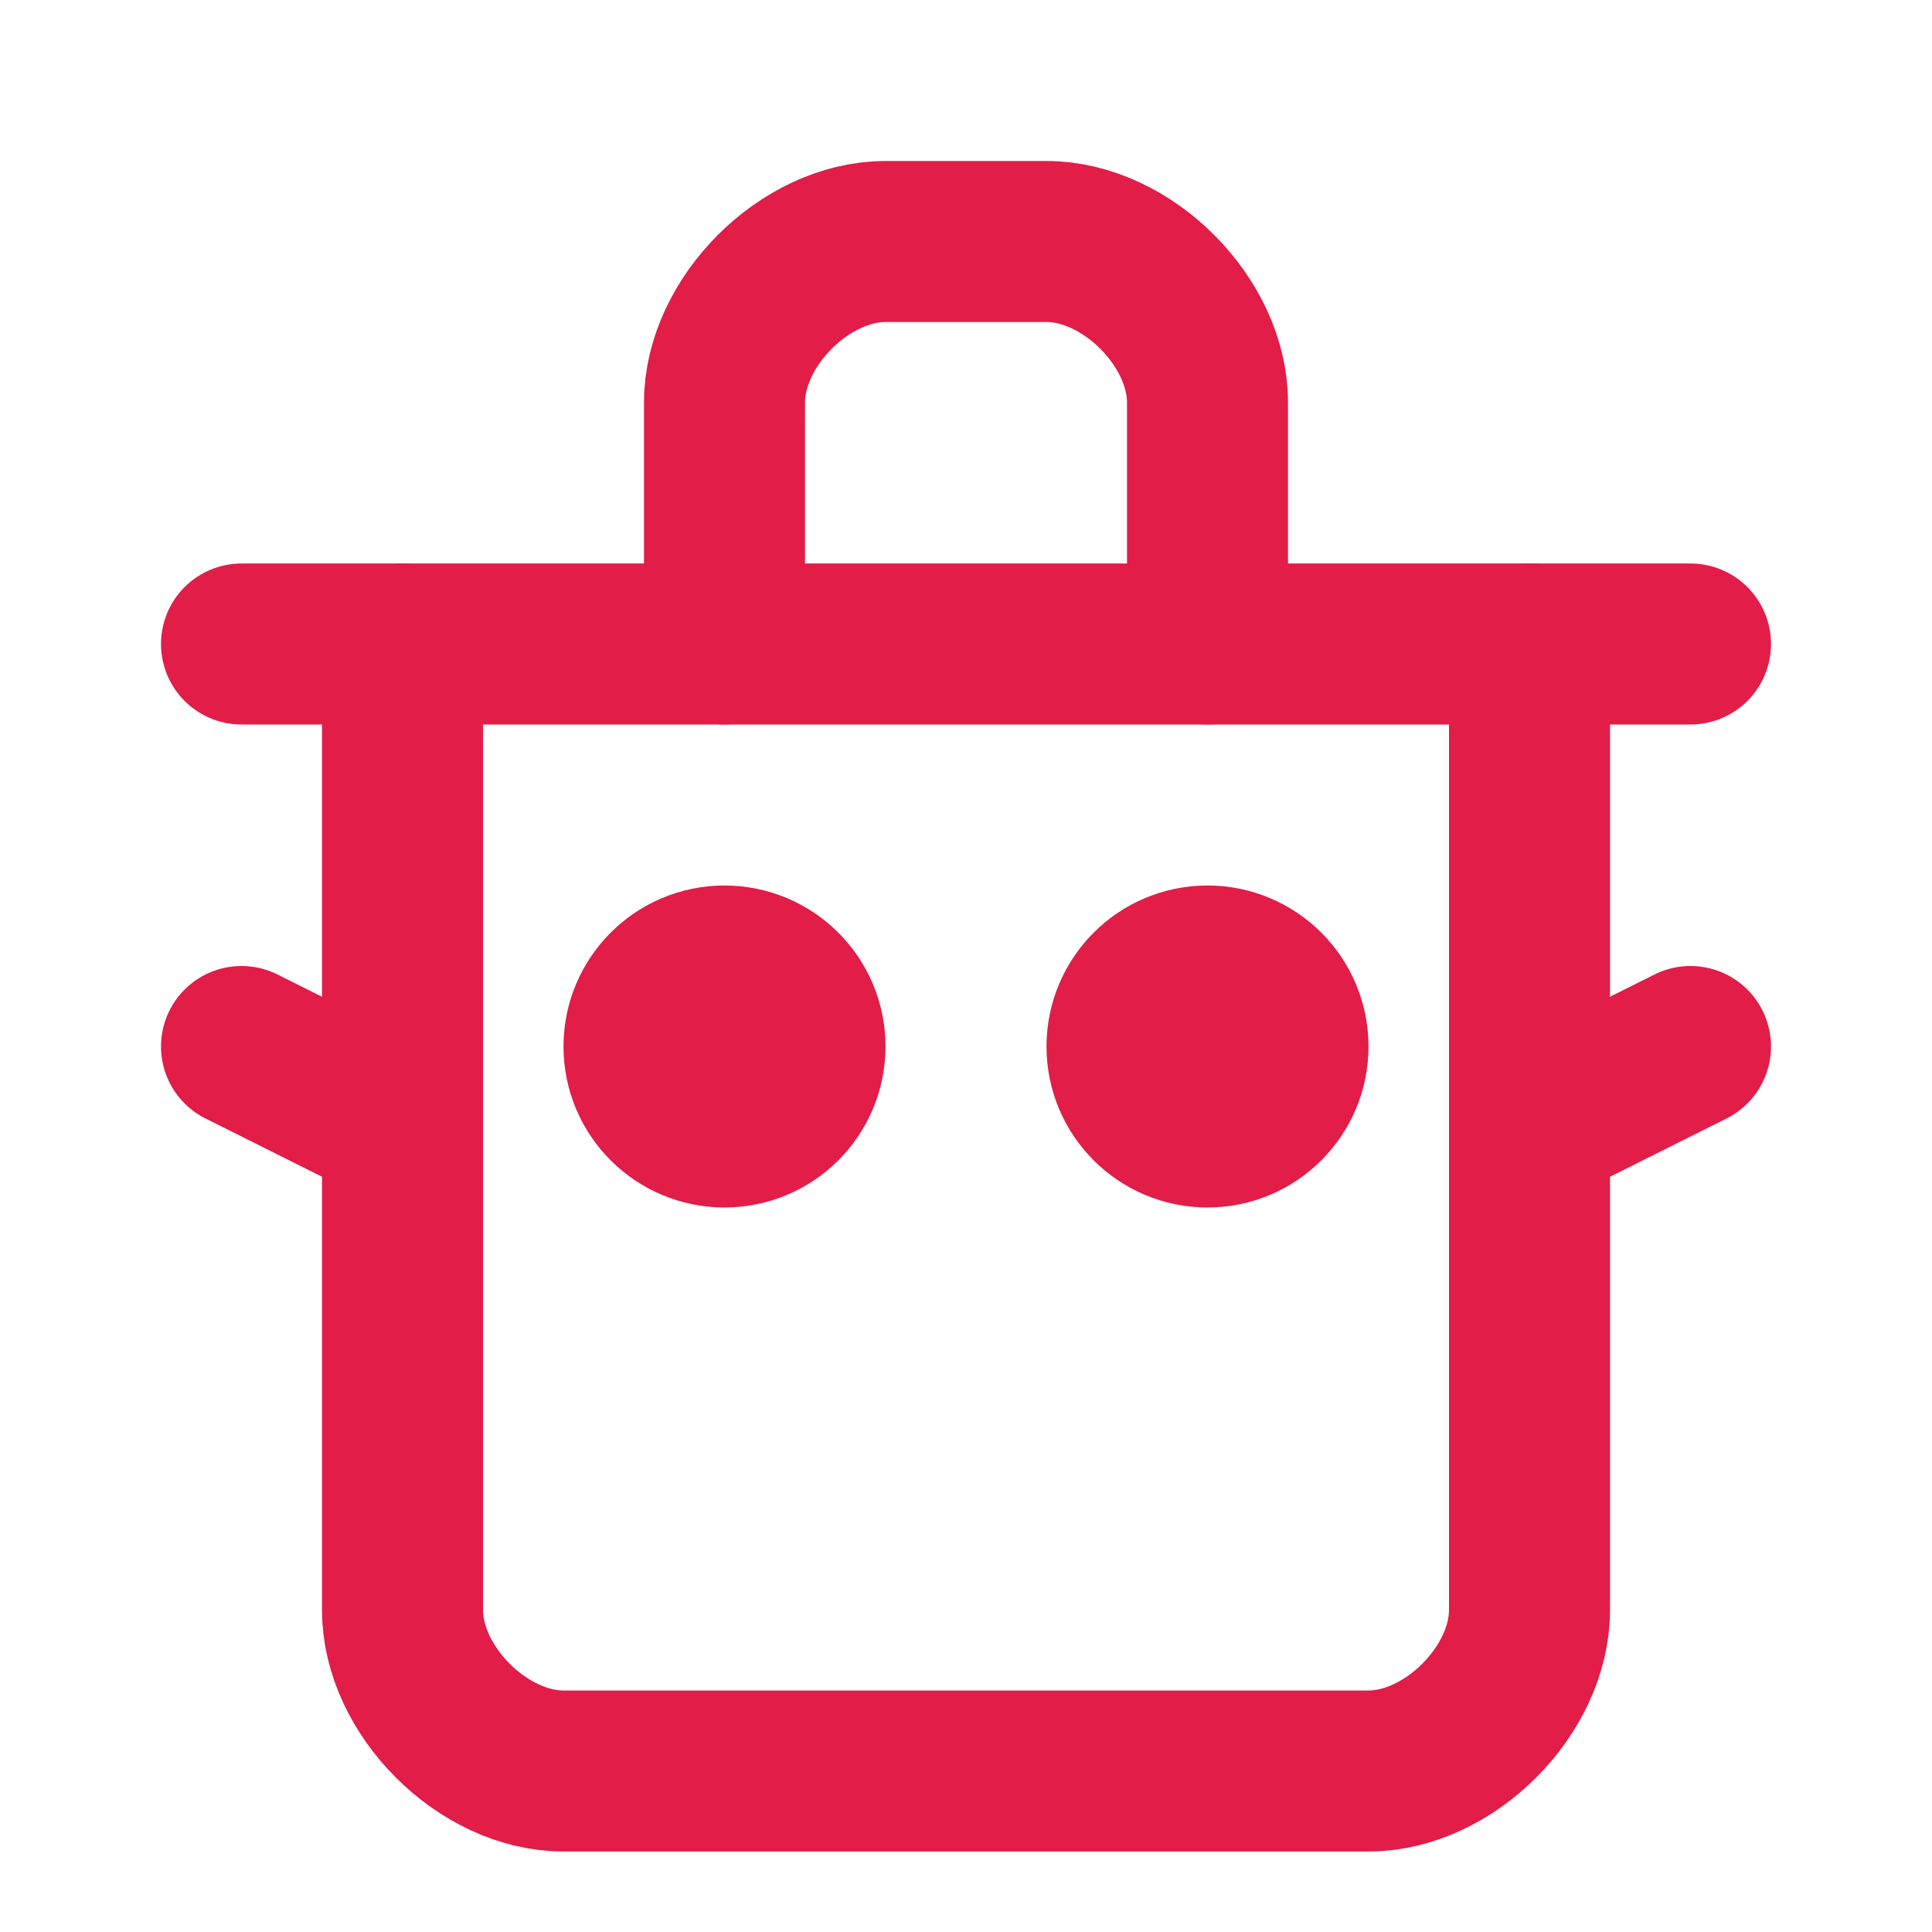
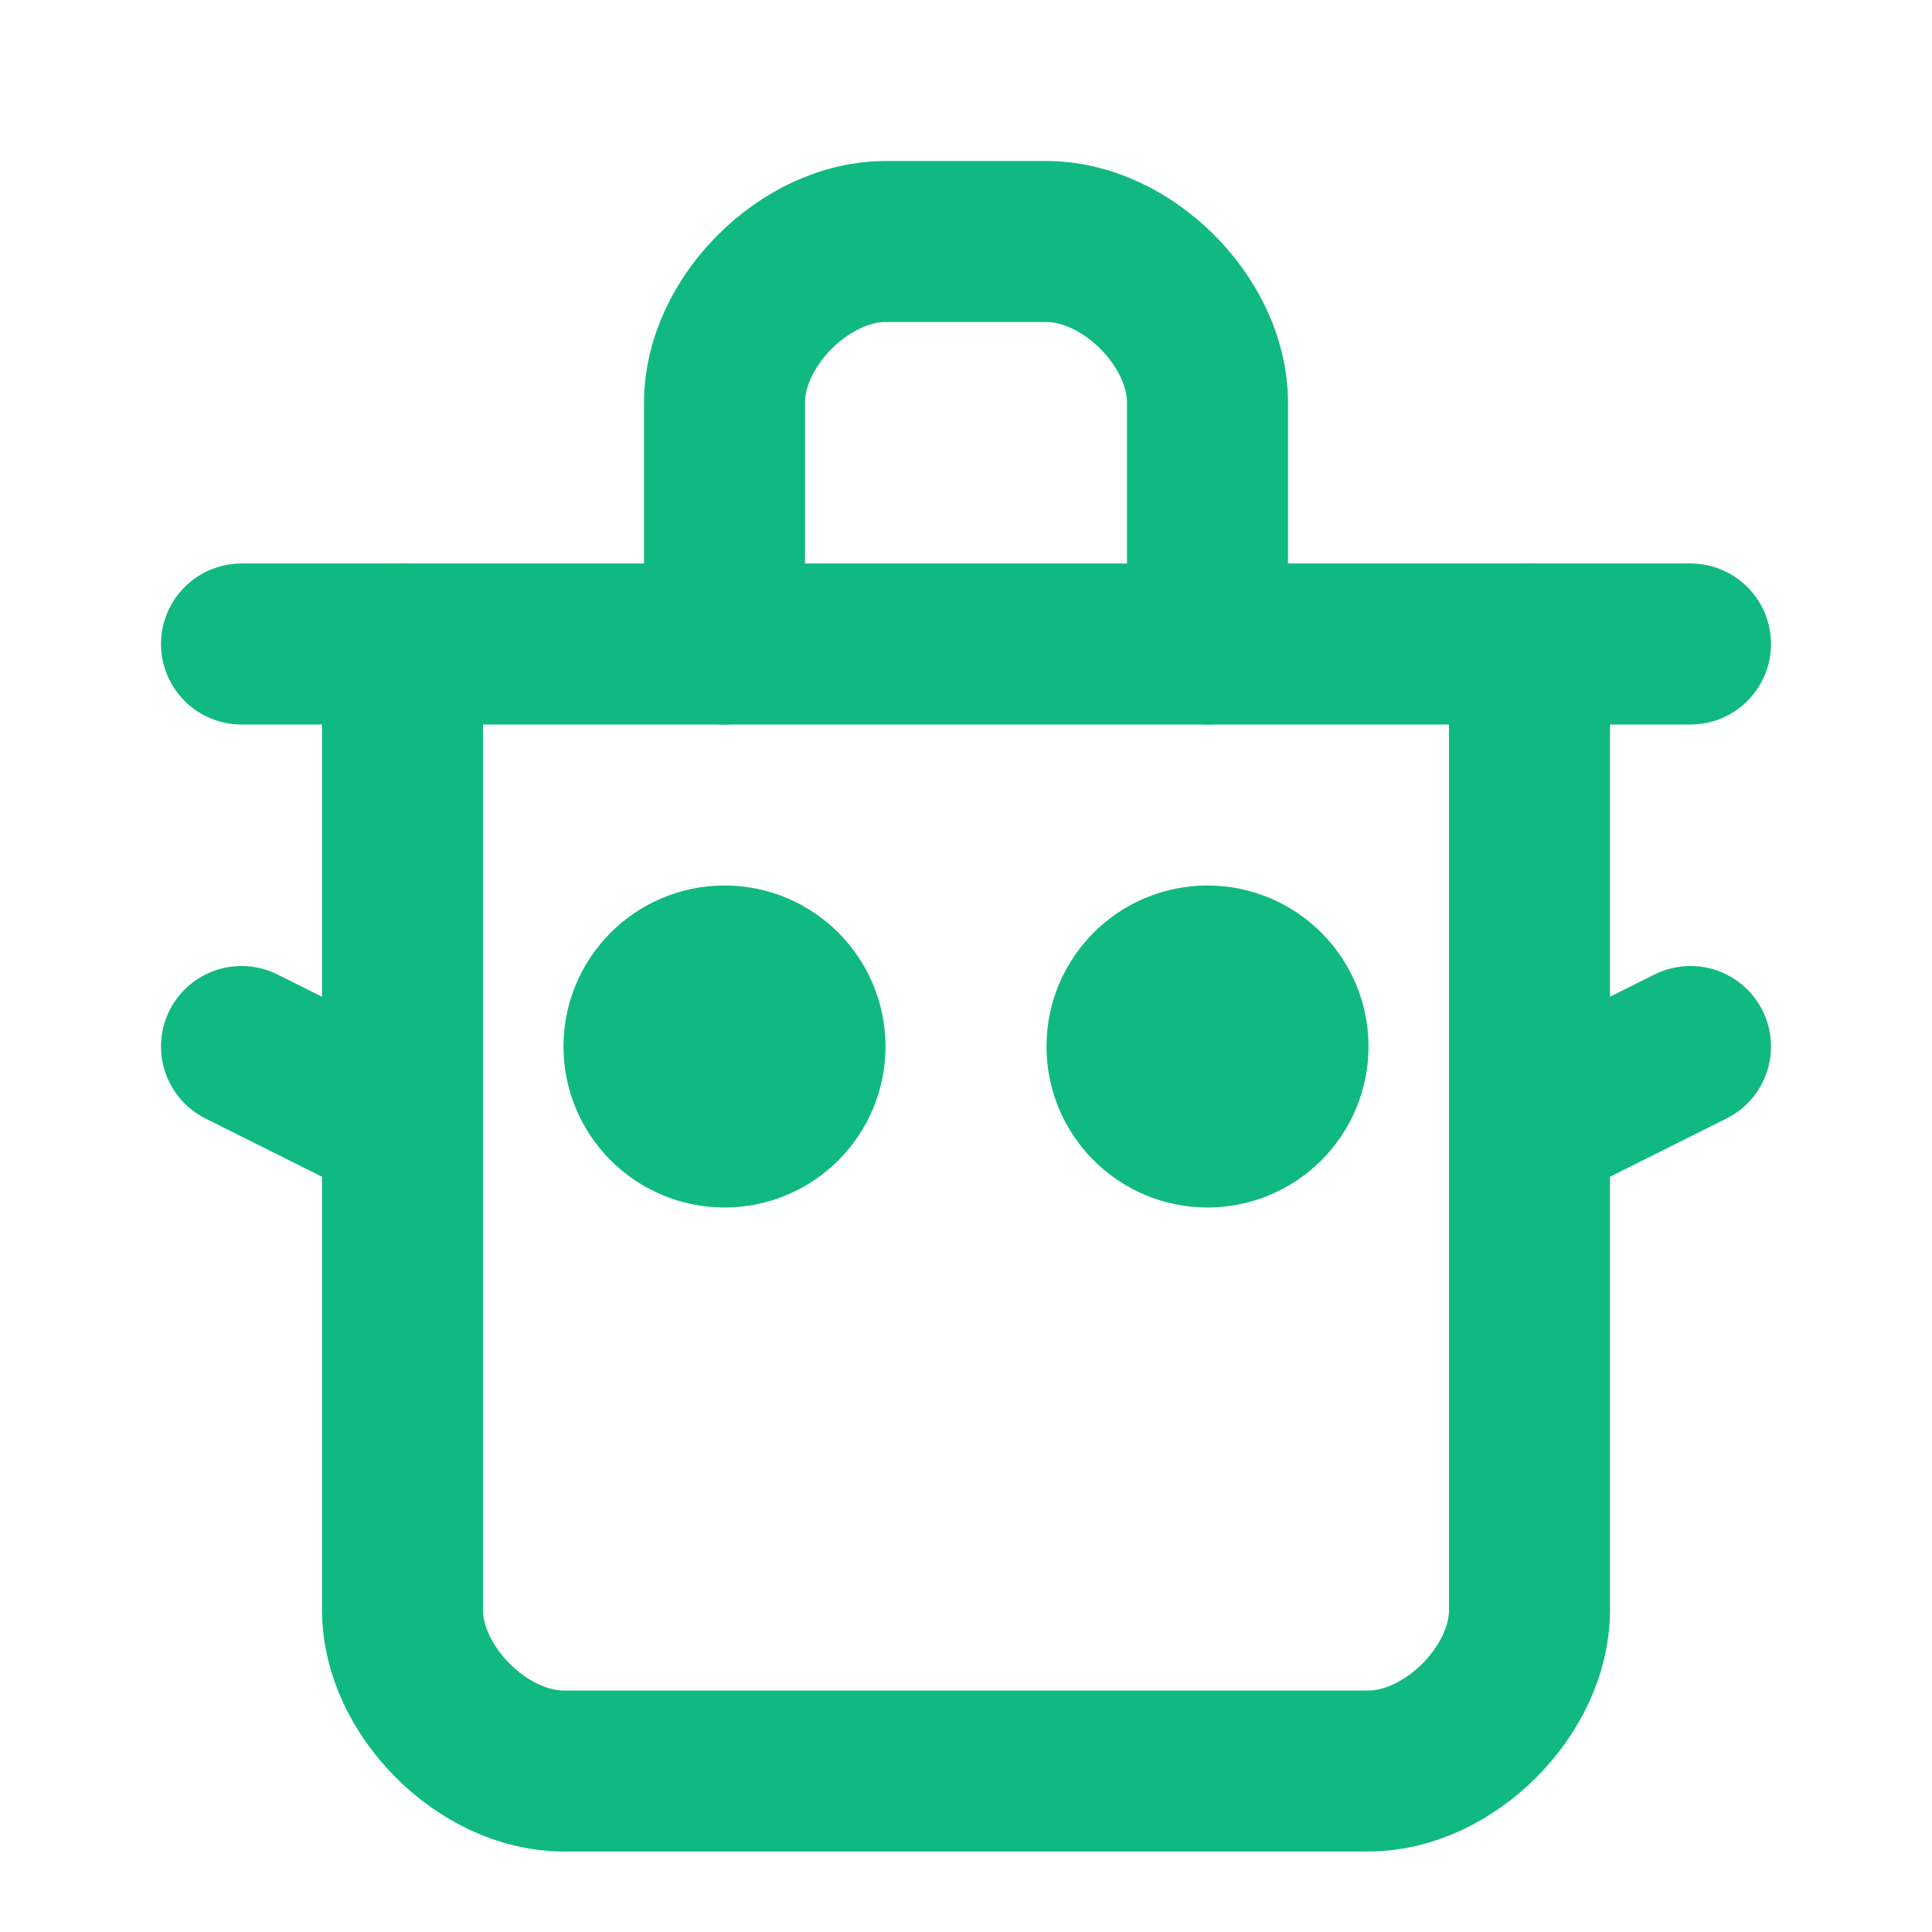
- <svg xmlns="http://www.w3.org/2000/svg" viewBox="0 0 24 24" fill="none" stroke="#e11d48" stroke-width="2" stroke-linecap="round" stroke-linejoin="round">
+ <svg xmlns="http://www.w3.org/2000/svg" viewBox="0 0 24 24" fill="none" stroke="#10b981" stroke-width="2" stroke-linecap="round" stroke-linejoin="round">
  <path d="M19 8v12c0 1-1 2-2 2H7c-1 0-2-1-2-2V8" />
  <path d="M3 8h18" />
  <path d="M9 8V5c0-1 1-2 2-2h2c1 0 2 1 2 2v3" />
-   <circle cx="9" cy="13" r="1" fill="currentColor" />
-   <circle cx="15" cy="13" r="1" fill="currentColor" />
+   <circle cx="9" cy="13" r="1" fill="#10b981" />
+   <circle cx="15" cy="13" r="1" fill="#10b981" />
  <path d="M5 14l-2-1" />
  <path d="M19 14l2-1" />
</svg>
